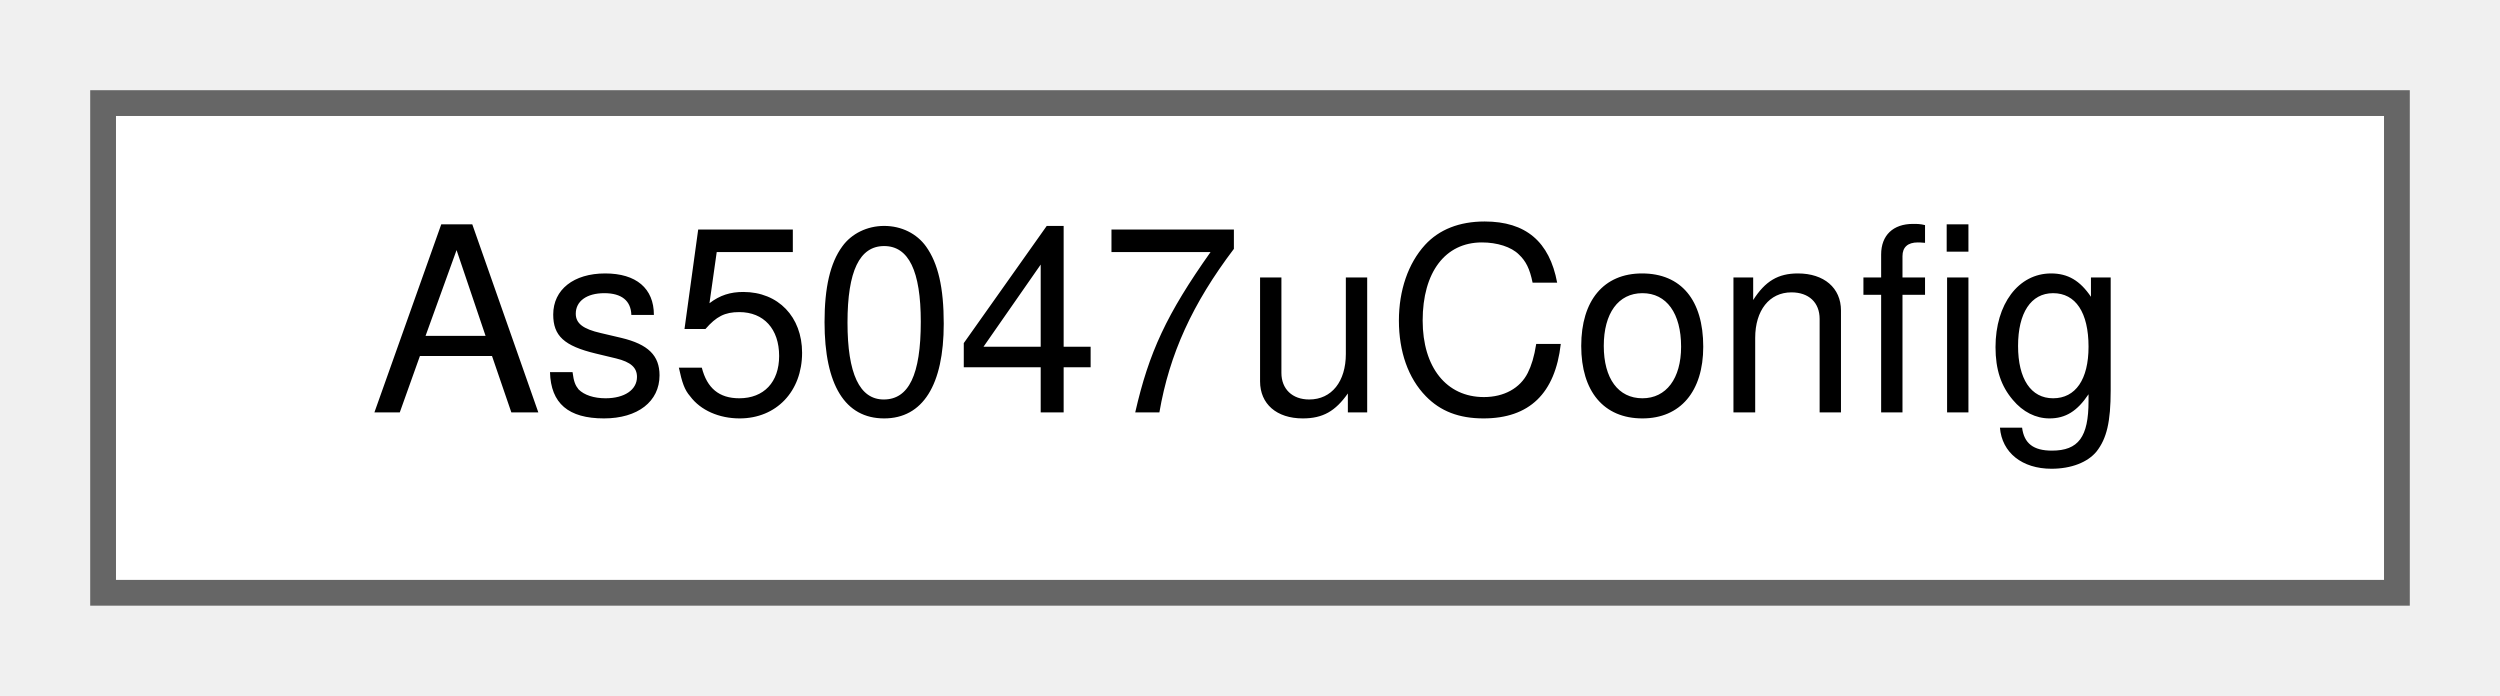
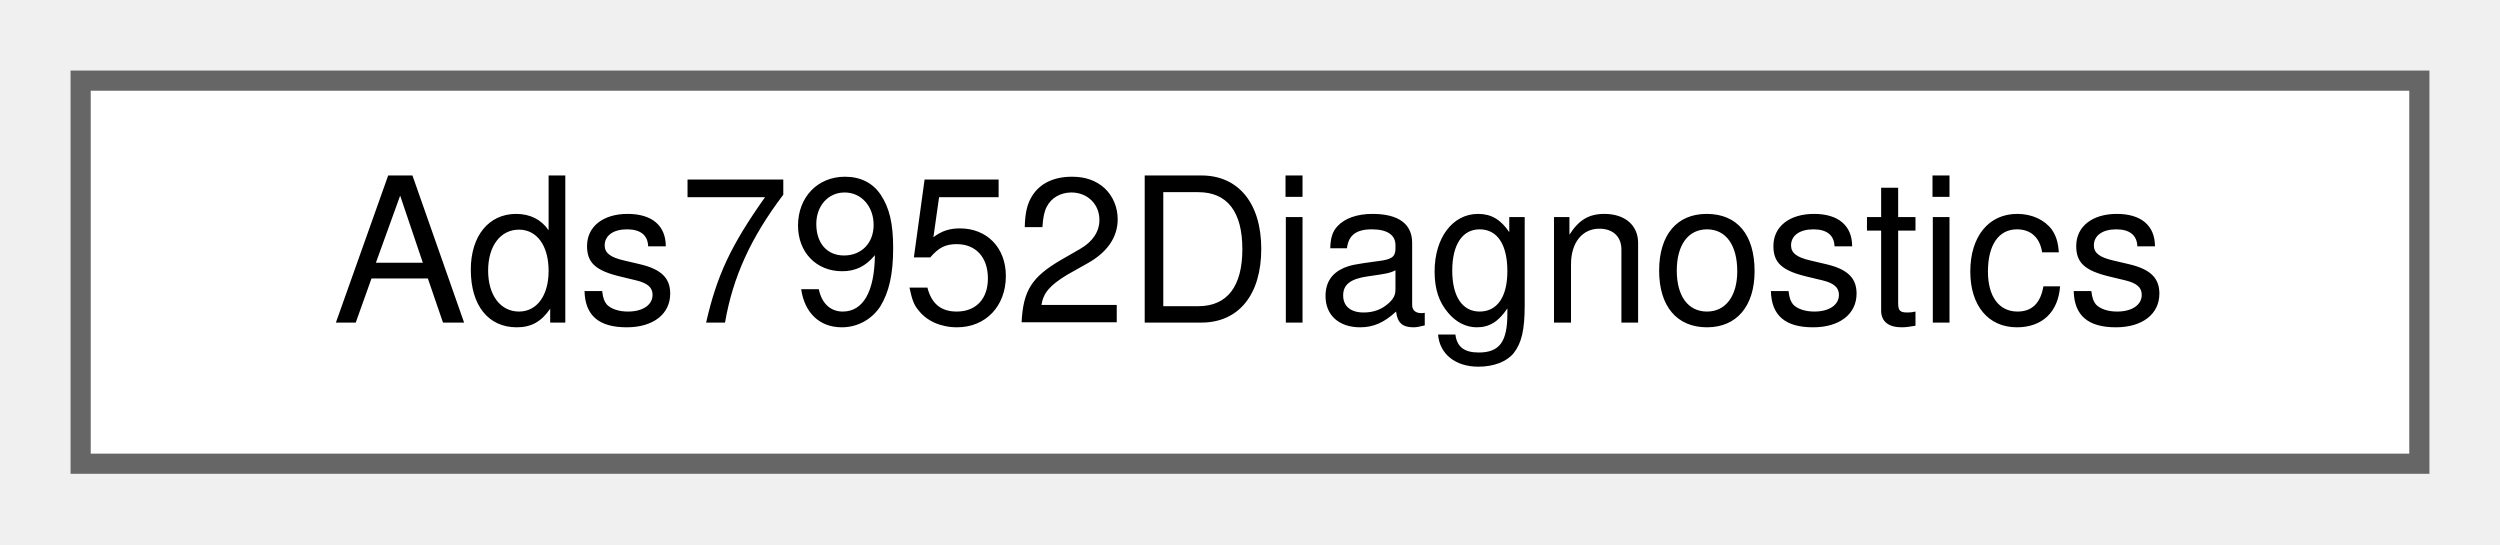
- <svg xmlns="http://www.w3.org/2000/svg" xmlns:xlink="http://www.w3.org/1999/xlink" width="97pt" height="27pt" viewBox="0.00 0.00 97.00 27.00">
+ <svg xmlns="http://www.w3.org/2000/svg" xmlns:xlink="http://www.w3.org/1999/xlink" width="124pt" height="27pt" viewBox="0.00 0.00 124.00 27.00">
  <g id="graph0" class="graph" transform="scale(1 1) rotate(0) translate(4 23)">
    <g id="Node000000" class="node">
      <g id="a_Node000000">
-         <a xlink:href="structAs5047uConfig.html" target="_top" xlink:title="AS5047U configuration structure.">
-           <polygon fill="white" stroke="#666666" points="89,-19 0,-19 0,0 89,0 89,-19" />
-           <text text-anchor="middle" x="44.5" y="-7" font-family="Helvetica,sans-Serif" font-size="10.00">As5047uConfig</text>
+         <a xlink:href="structAds7952Diagnostics.html" target="_top" xlink:title="Diagnostic information for an ADS7952 handler instance.">
+           <polygon fill="white" stroke="#666666" points="116,-19 0,-19 0,0 116,0 116,-19" />
+           <text text-anchor="middle" x="58" y="-7" font-family="Helvetica,sans-Serif" font-size="10.00">Ads7952Diagnostics</text>
        </a>
      </g>
    </g>
  </g>
</svg>
